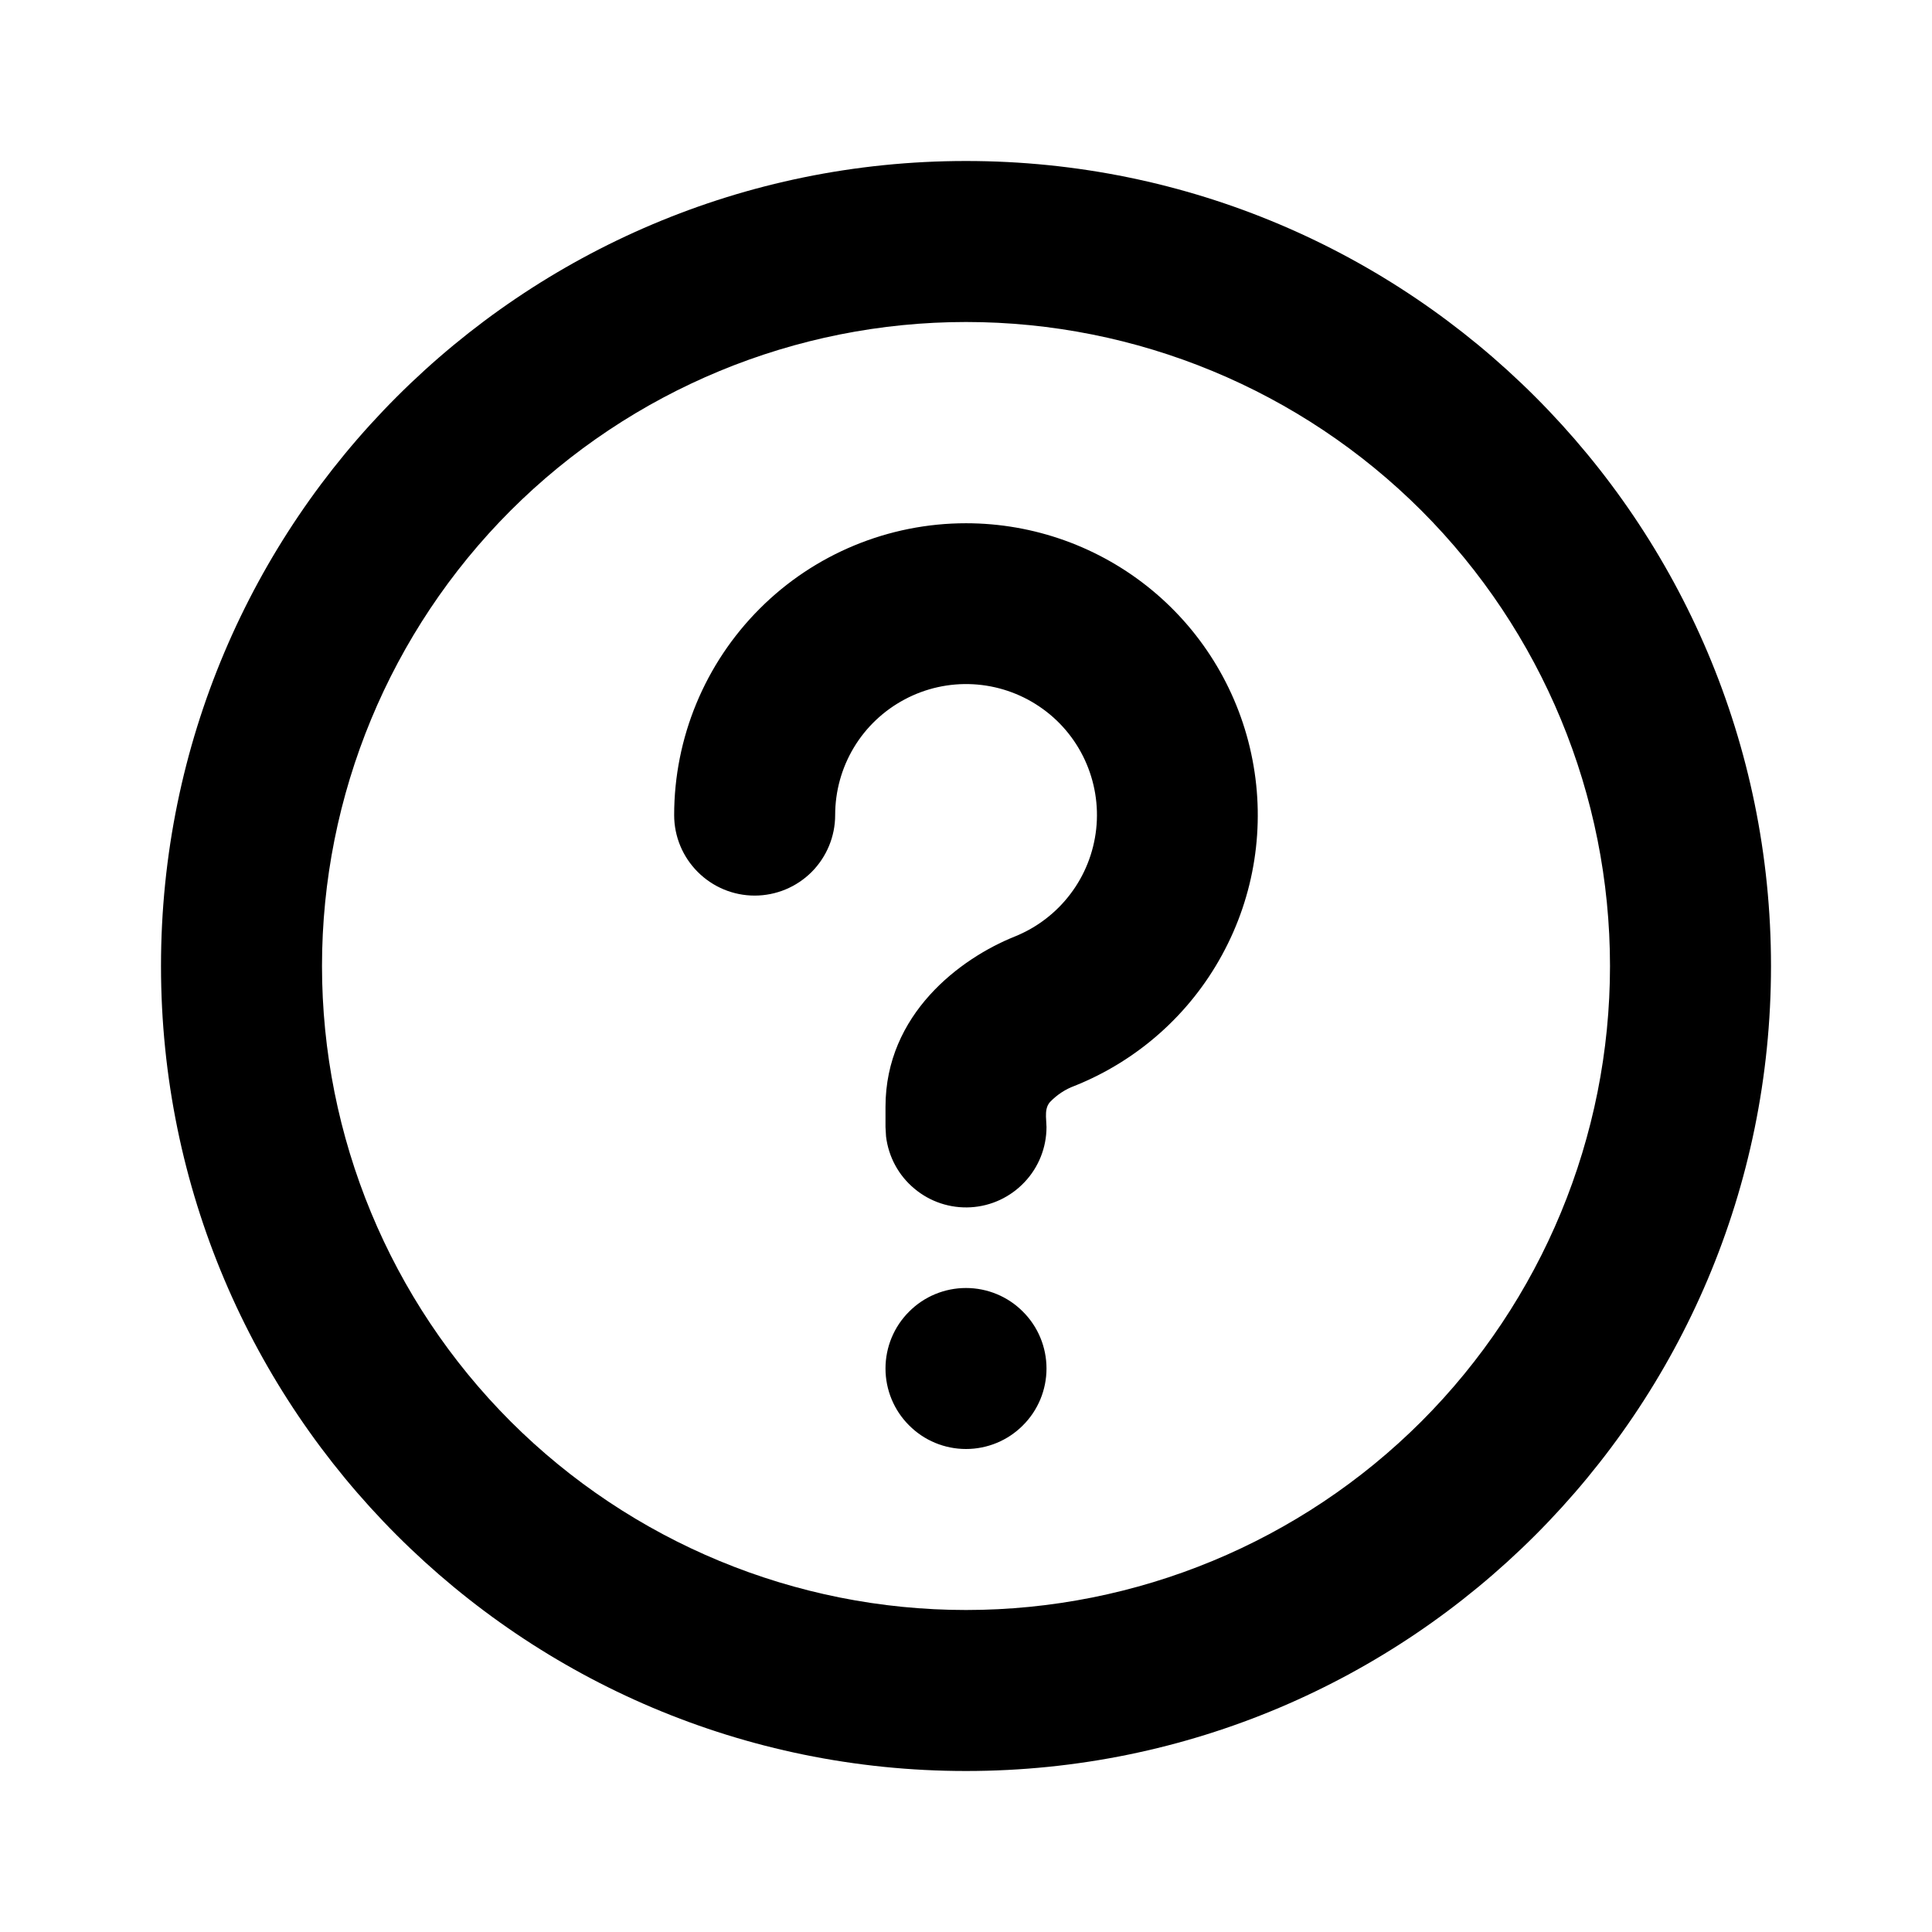
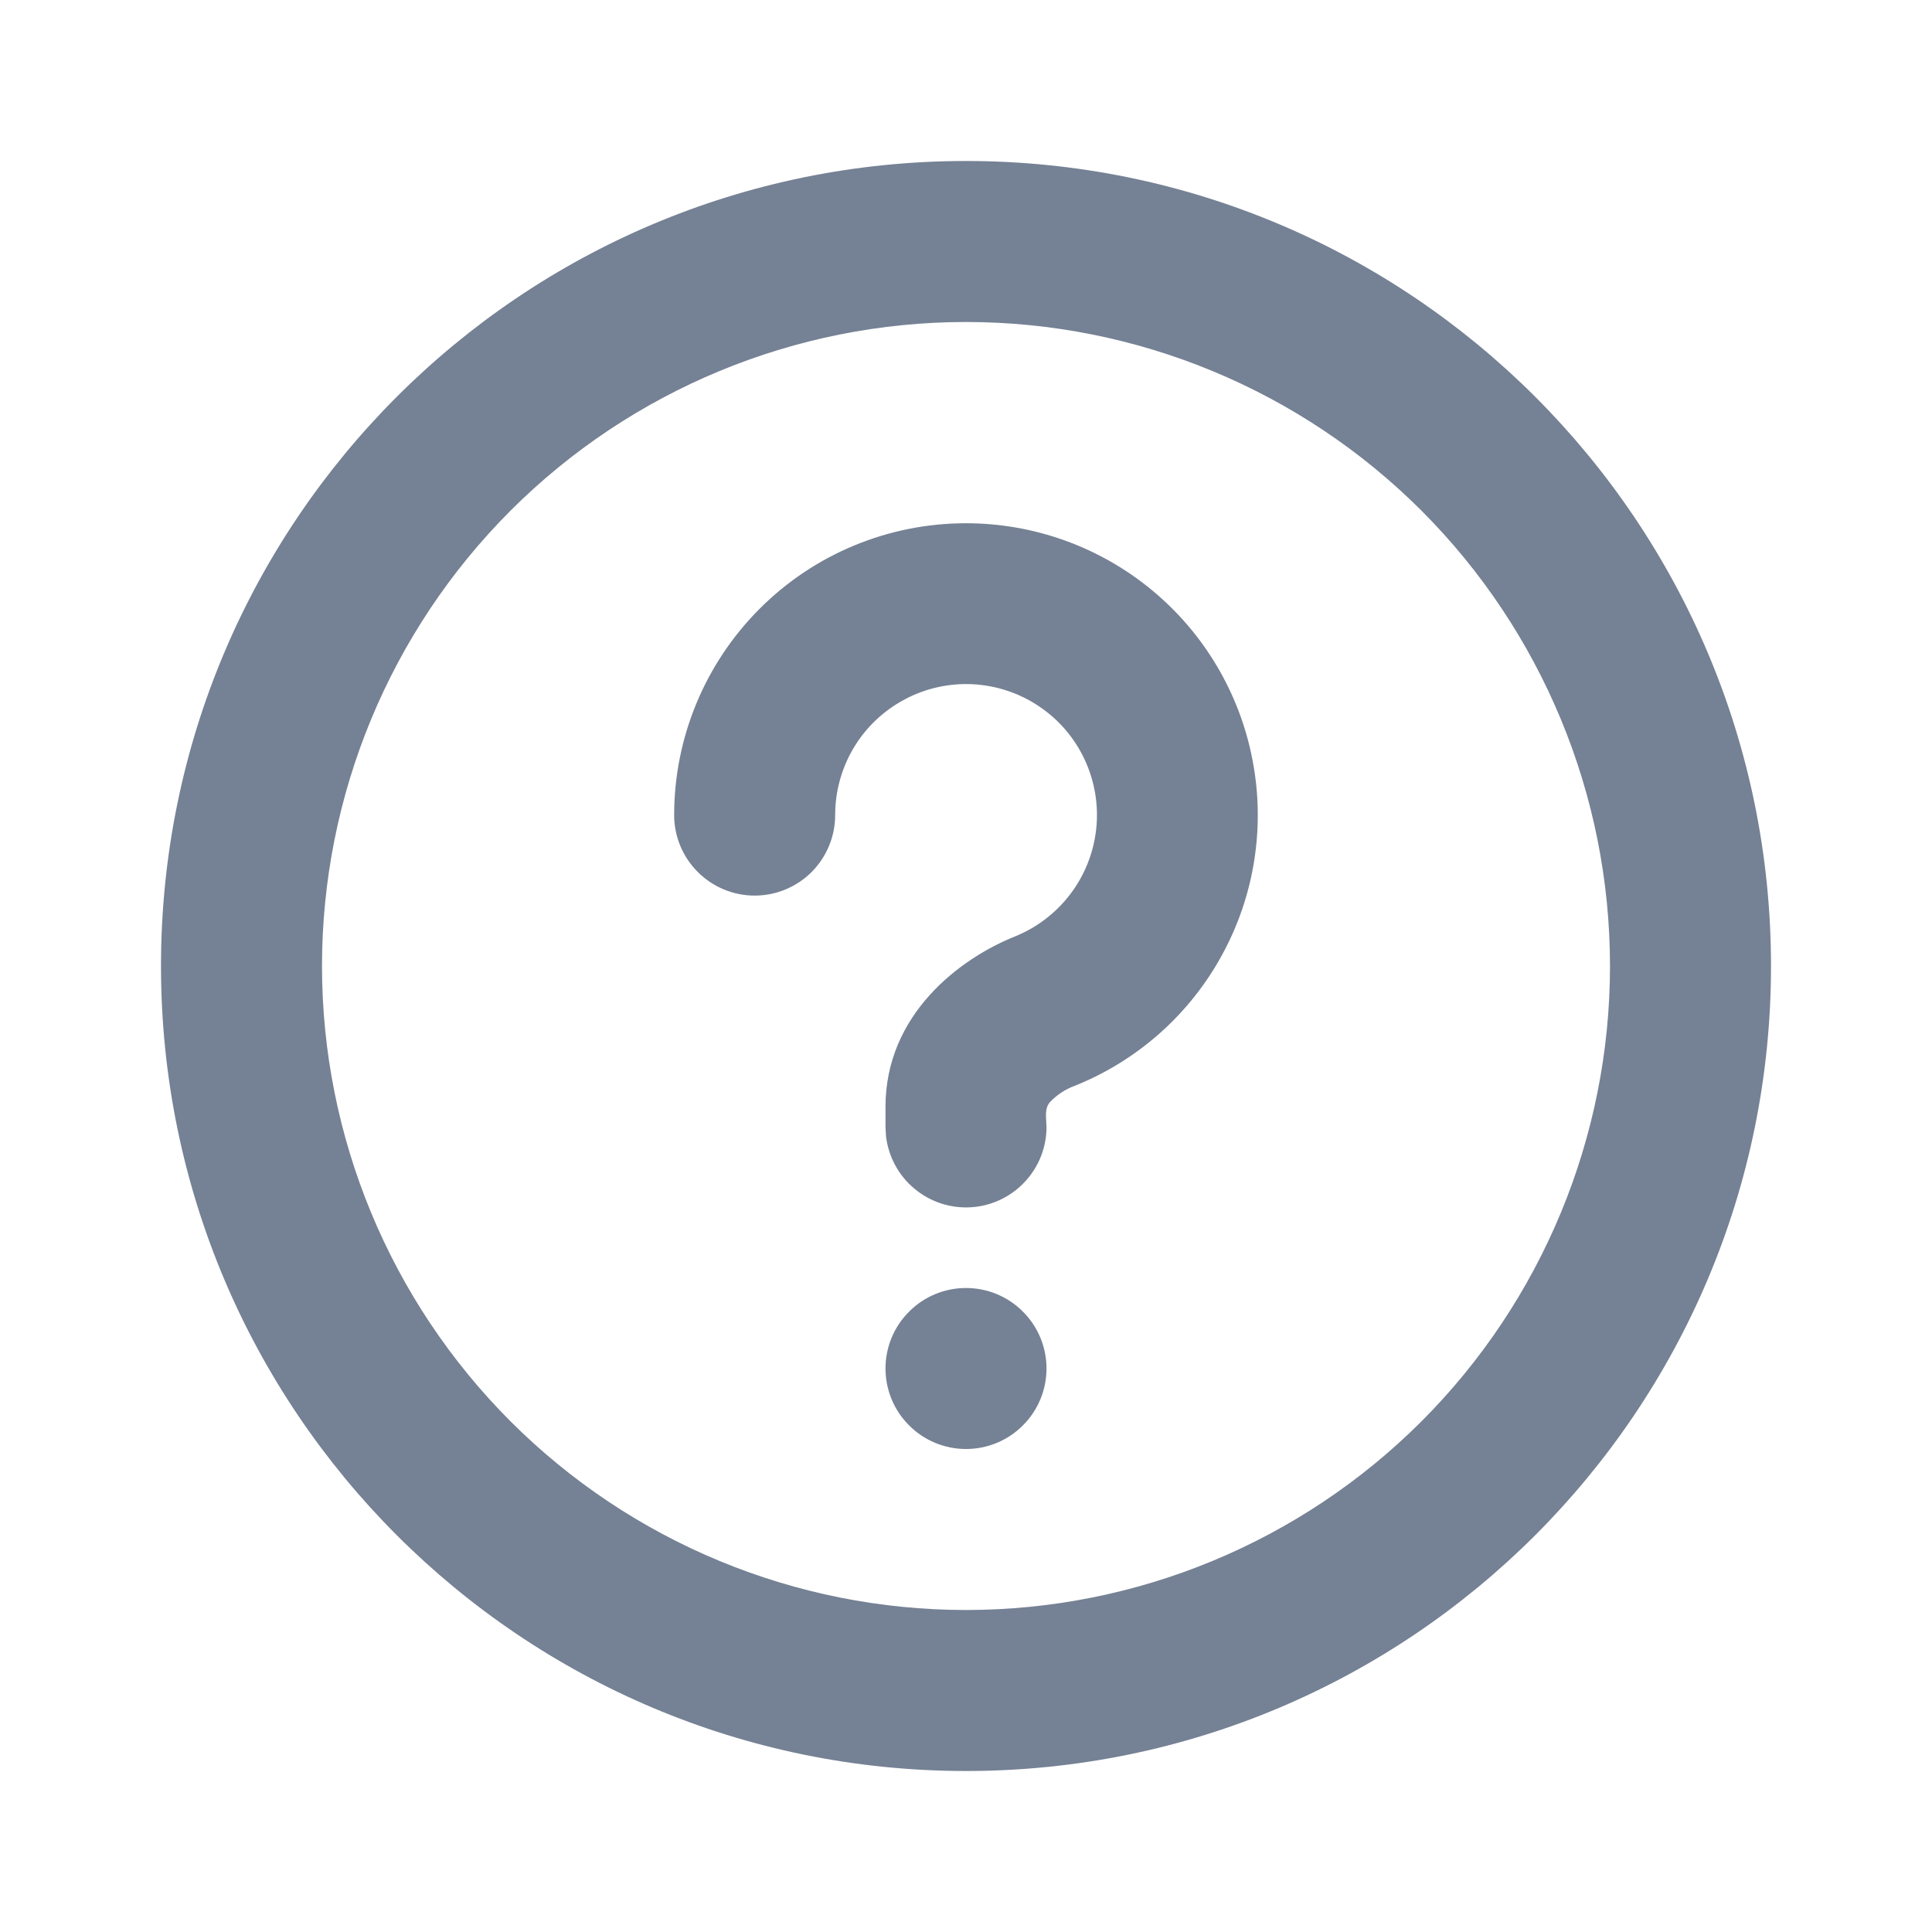
<svg xmlns="http://www.w3.org/2000/svg" width="18" height="18" viewBox="0 0 18 18" fill="none">
-   <path d="M9 1.5C13.142 1.5 16.5 4.858 16.5 9C16.5 13.142 13.142 16.5 9 16.5C4.858 16.5 1.5 13.142 1.5 9C1.5 4.858 4.858 1.5 9 1.5ZM9 3C7.409 3 5.883 3.632 4.757 4.757C3.632 5.883 3 7.409 3 9C3 10.591 3.632 12.117 4.757 13.243C5.883 14.368 7.409 15 9 15C10.591 15 12.117 14.368 13.243 13.243C14.368 12.117 15 10.591 15 9C15 7.409 14.368 5.883 13.243 4.757C12.117 3.632 10.591 3 9 3ZM9 12C9.199 12 9.39 12.079 9.53 12.22C9.671 12.36 9.75 12.551 9.75 12.75C9.75 12.949 9.671 13.14 9.53 13.28C9.39 13.421 9.199 13.5 9 13.5C8.801 13.5 8.61 13.421 8.47 13.28C8.329 13.14 8.25 12.949 8.25 12.75C8.25 12.551 8.329 12.36 8.47 12.22C8.61 12.079 8.801 12 9 12ZM9 4.875C9.632 4.875 10.244 5.095 10.731 5.497C11.218 5.899 11.55 6.459 11.669 7.079C11.789 7.699 11.689 8.342 11.386 8.896C11.084 9.451 10.597 9.883 10.011 10.117C9.924 10.149 9.846 10.201 9.782 10.268C9.749 10.306 9.744 10.354 9.745 10.403L9.75 10.5C9.75 10.691 9.677 10.875 9.545 11.014C9.414 11.153 9.235 11.237 9.044 11.248C8.853 11.259 8.665 11.197 8.519 11.074C8.372 10.952 8.278 10.778 8.255 10.588L8.25 10.5V10.312C8.25 9.448 8.947 8.929 9.453 8.726C9.659 8.643 9.838 8.507 9.972 8.33C10.106 8.154 10.189 7.944 10.213 7.724C10.237 7.504 10.2 7.281 10.107 7.08C10.014 6.879 9.868 6.707 9.684 6.583C9.501 6.459 9.287 6.387 9.066 6.375C8.845 6.363 8.624 6.412 8.429 6.516C8.233 6.62 8.069 6.775 7.955 6.965C7.841 7.155 7.781 7.372 7.781 7.594C7.781 7.793 7.702 7.983 7.562 8.124C7.421 8.265 7.23 8.344 7.031 8.344C6.832 8.344 6.642 8.265 6.501 8.124C6.36 7.983 6.281 7.793 6.281 7.594C6.281 6.873 6.568 6.181 7.078 5.671C7.587 5.161 8.279 4.875 9 4.875Z" fill="black" />
+   <path d="M9 1.5C13.142 1.5 16.5 4.858 16.5 9C16.5 13.142 13.142 16.5 9 16.5C4.858 16.5 1.5 13.142 1.5 9C1.5 4.858 4.858 1.5 9 1.5ZM9 3C7.409 3 5.883 3.632 4.757 4.757C3.632 5.883 3 7.409 3 9C3 10.591 3.632 12.117 4.757 13.243C5.883 14.368 7.409 15 9 15C10.591 15 12.117 14.368 13.243 13.243C14.368 12.117 15 10.591 15 9C15 7.409 14.368 5.883 13.243 4.757C12.117 3.632 10.591 3 9 3ZM9 12C9.199 12 9.39 12.079 9.53 12.22C9.671 12.36 9.75 12.551 9.75 12.75C9.75 12.949 9.671 13.14 9.53 13.28C9.39 13.421 9.199 13.5 9 13.5C8.801 13.5 8.61 13.421 8.47 13.28C8.329 13.14 8.25 12.949 8.25 12.75C8.25 12.551 8.329 12.36 8.47 12.22C8.61 12.079 8.801 12 9 12ZM9 4.875C9.632 4.875 10.244 5.095 10.731 5.497C11.218 5.899 11.55 6.459 11.669 7.079C11.789 7.699 11.689 8.342 11.386 8.896C11.084 9.451 10.597 9.883 10.011 10.117C9.924 10.149 9.846 10.201 9.782 10.268C9.749 10.306 9.744 10.354 9.745 10.403L9.75 10.5C9.75 10.691 9.677 10.875 9.545 11.014C9.414 11.153 9.235 11.237 9.044 11.248C8.853 11.259 8.665 11.197 8.519 11.074C8.372 10.952 8.278 10.778 8.255 10.588L8.25 10.5V10.312C8.25 9.448 8.947 8.929 9.453 8.726C9.659 8.643 9.838 8.507 9.972 8.33C10.106 8.154 10.189 7.944 10.213 7.724C10.237 7.504 10.2 7.281 10.107 7.08C10.014 6.879 9.868 6.707 9.684 6.583C9.501 6.459 9.287 6.387 9.066 6.375C8.845 6.363 8.624 6.412 8.429 6.516C8.233 6.62 8.069 6.775 7.955 6.965C7.841 7.155 7.781 7.372 7.781 7.594C7.781 7.793 7.702 7.983 7.562 8.124C7.421 8.265 7.23 8.344 7.031 8.344C6.832 8.344 6.642 8.265 6.501 8.124C6.36 7.983 6.281 7.793 6.281 7.594C6.281 6.873 6.568 6.181 7.078 5.671C7.587 5.161 8.279 4.875 9 4.875Z" fill="#758194ff" />
</svg>
